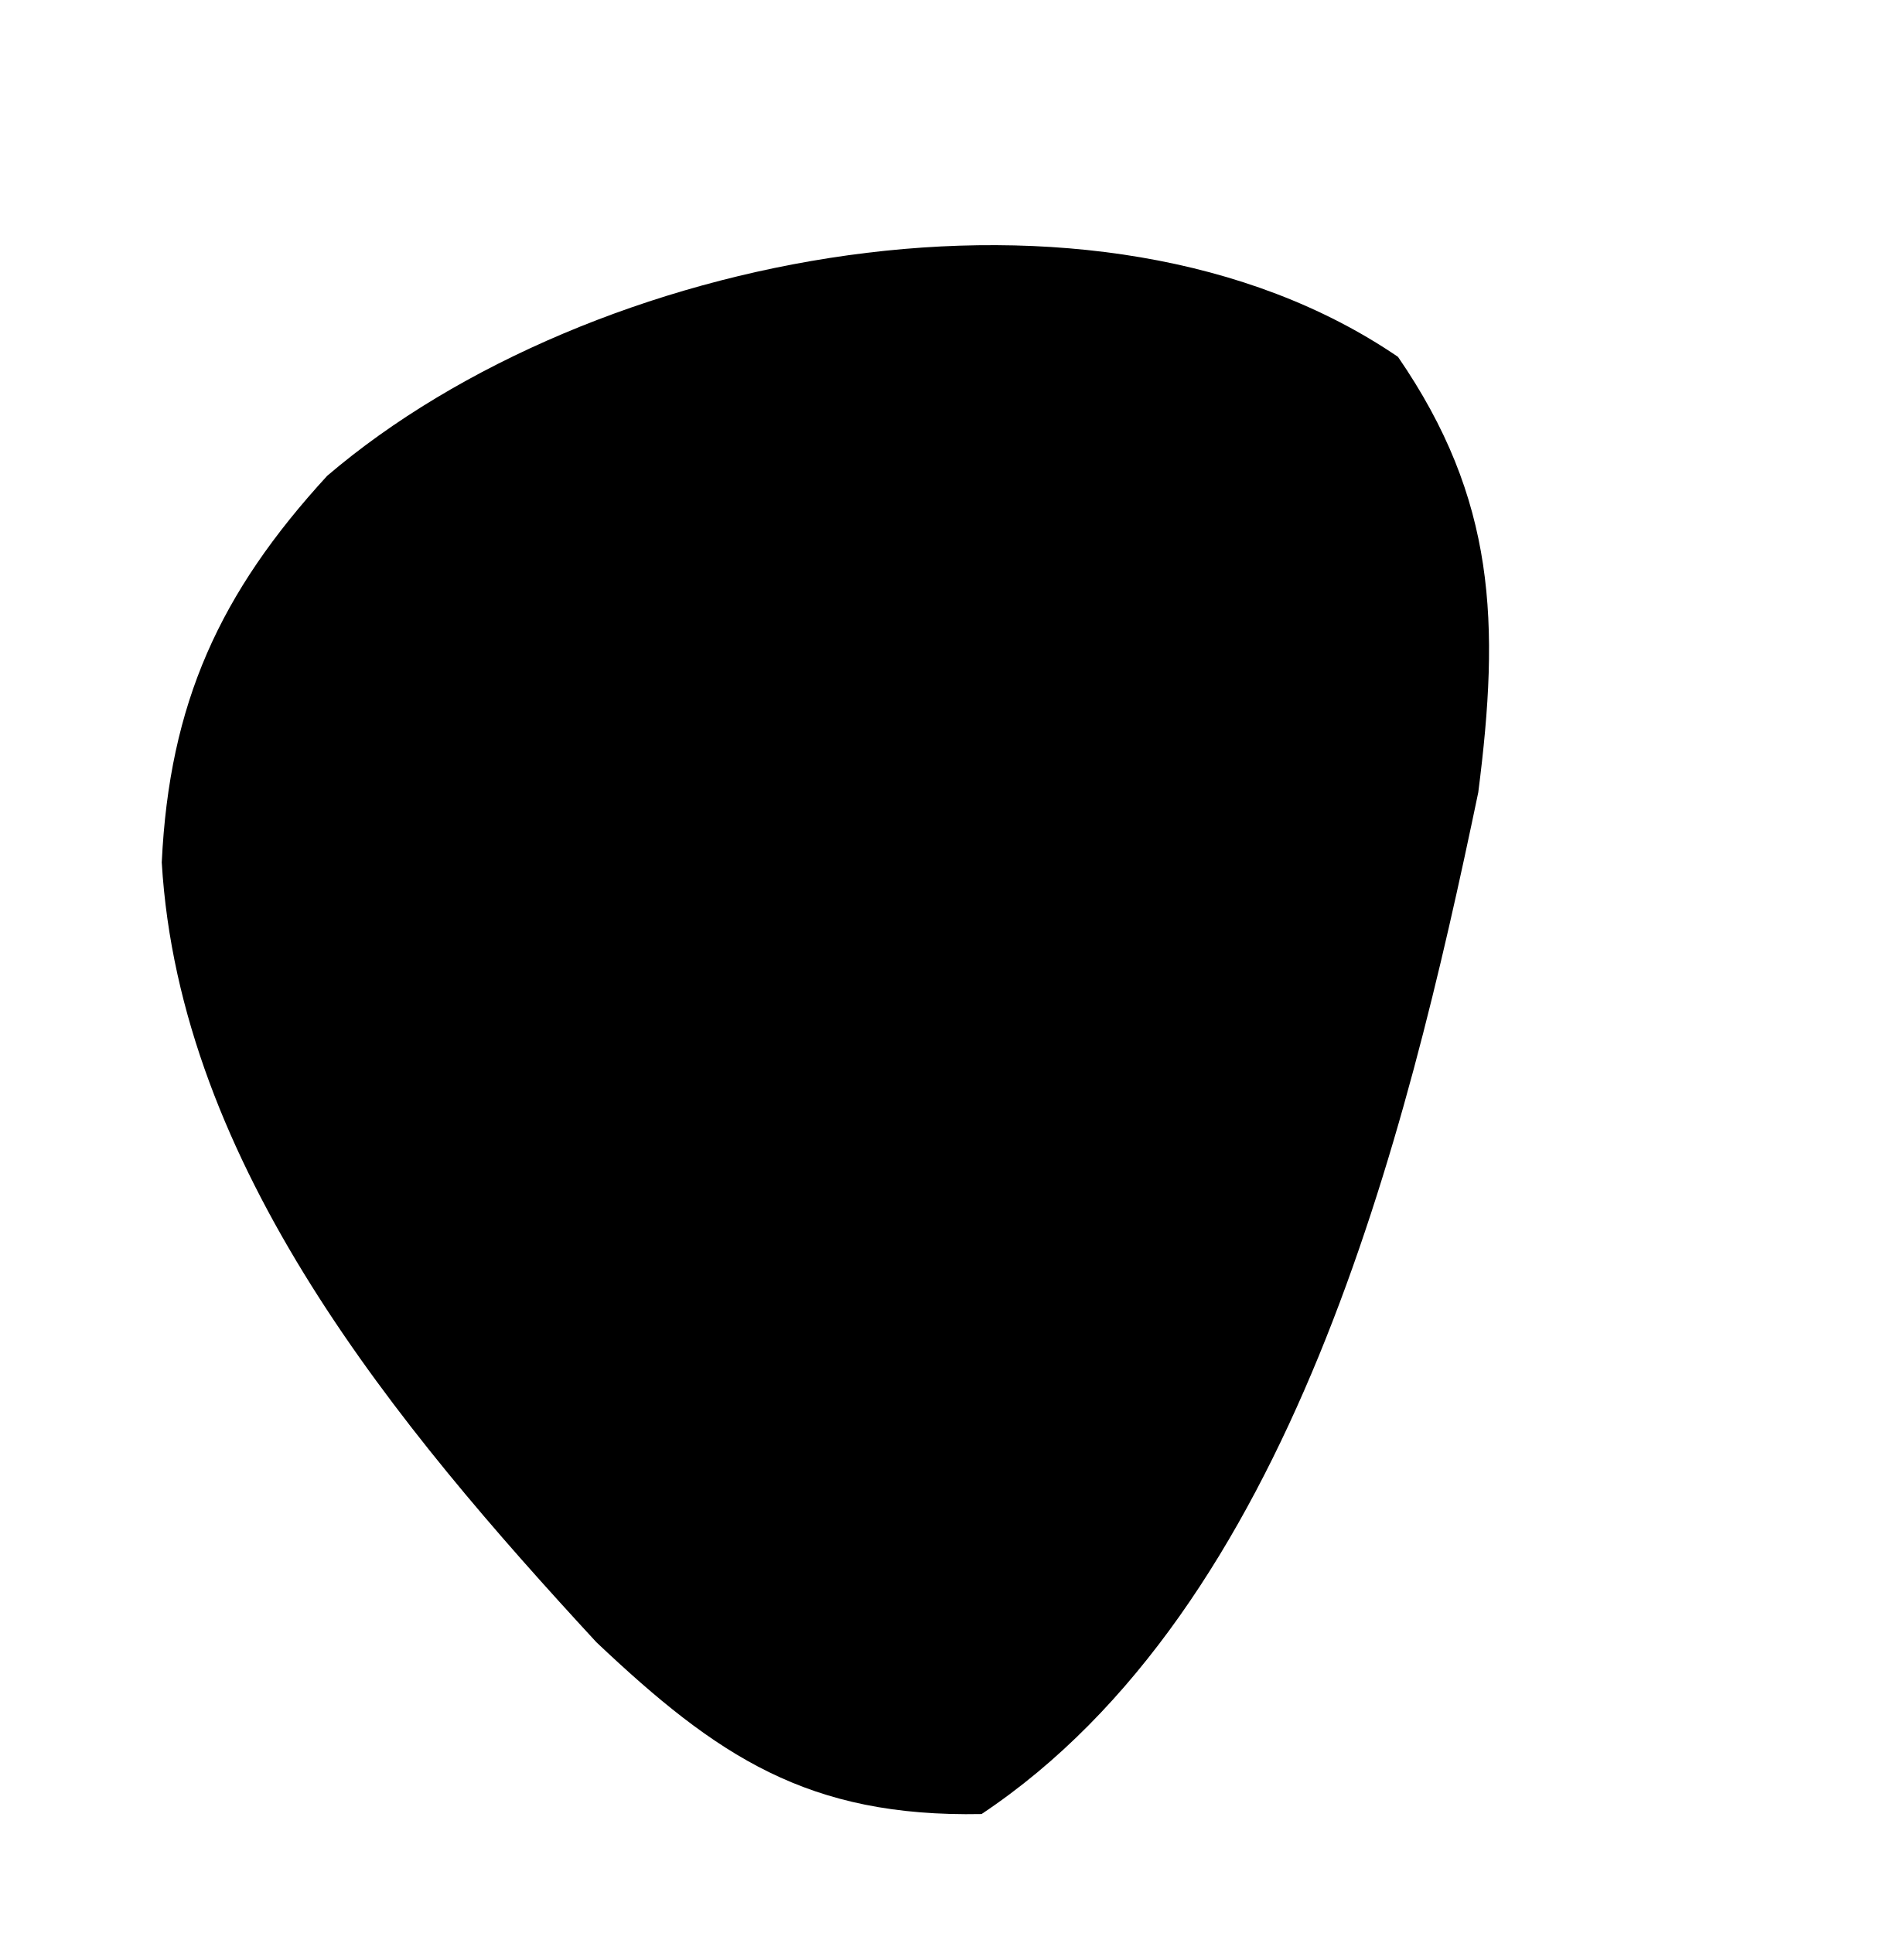
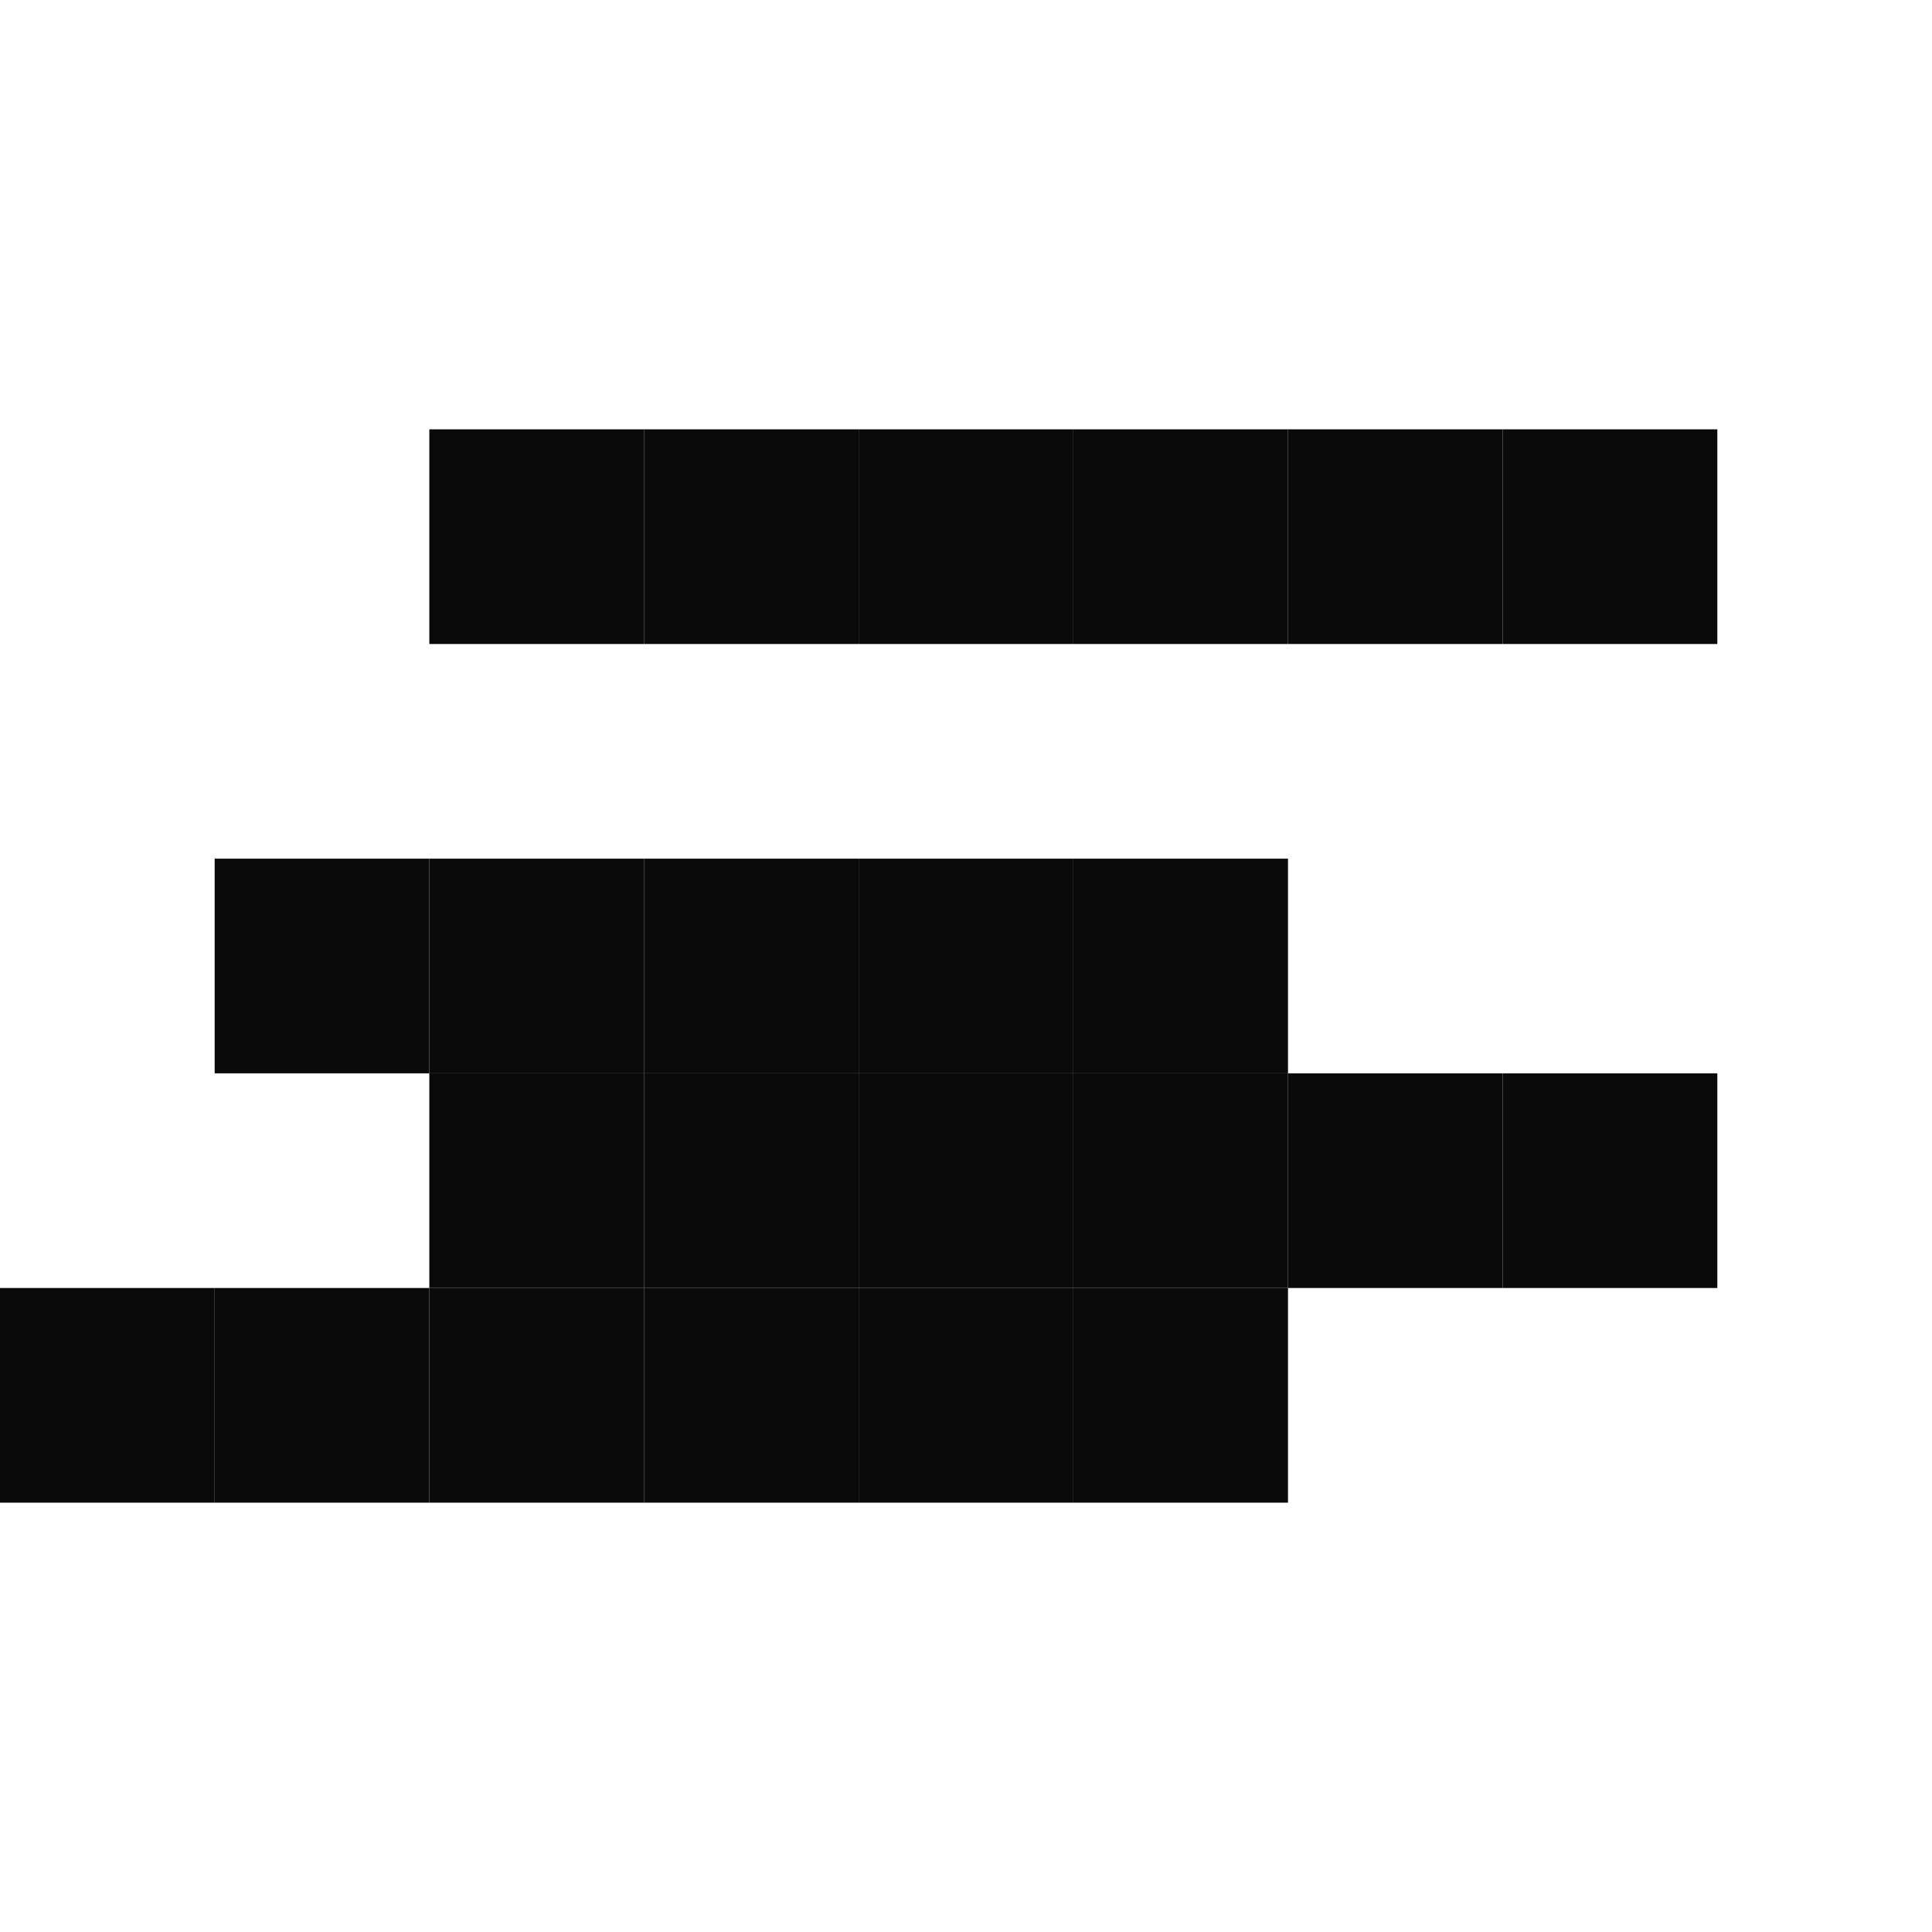
- <svg xmlns="http://www.w3.org/2000/svg" version="1.1" width="64" height="65">
-   <path d="M0 0 C3.297 4.796 3.43 8.949 2.699 14.645 C0.27 26.303 -3.602 42.068 -14 49 C-19.834 49.114 -22.885 47.066 -26.949 43.223 C-33.643 35.967 -40.957 27.203 -41.562 17 C-41.307 11.644 -39.614 7.938 -36 4 C-27.167 -3.547 -10.113 -6.899 0 0 Z " fill="#000000" transform="translate(47,12)" />
+ <svg xmlns="http://www.w3.org/2000/svg" width="9" height="9" viewBox="0 0 9 9" fill="none">
+   <style>
+   rect { fill: #0A0A0A; }
+   @media (prefers-color-scheme: dark) { rect { fill: #F2F2F2; } }
+ </style>
+   <g transform="translate(0,2)">
+     <rect x="6" y="3" width="1" height="1" />
+     <rect x="6" width="1" height="1" />
+     <rect x="3" y="3" width="1" height="1" />
+     <rect x="5" y="3" width="1" height="1" />
+     <rect x="5" width="1" height="1" />
+     <rect x="3" width="1" height="1" />
+     <rect x="3" y="4" width="1" height="1" />
+     <rect x="5" y="4" width="1" height="1" />
+     <rect x="5" y="2" width="1" height="1" />
+     <rect x="3" y="2" width="1" height="1" />
+     <rect x="1" y="4" width="1" height="1" />
+     <rect y="4" width="1" height="1" />
+     <rect x="1" y="2" width="1" height="1" />
+     <rect x="7" y="3" width="1" height="1" />
+     <rect x="7" width="1" height="1" />
+     <rect x="2" y="3" width="1" height="1" />
+     <rect x="4" y="3" width="1" height="1" />
+     <rect x="4" width="1" height="1" />
+     <rect x="2" width="1" height="1" />
+     <rect x="2" y="4" width="1" height="1" />
+     <rect x="4" y="4" width="1" height="1" />
+     <rect x="4" y="2" width="1" height="1" />
+     <rect x="2" y="2" width="1" height="1" />
+   </g>
</svg>
